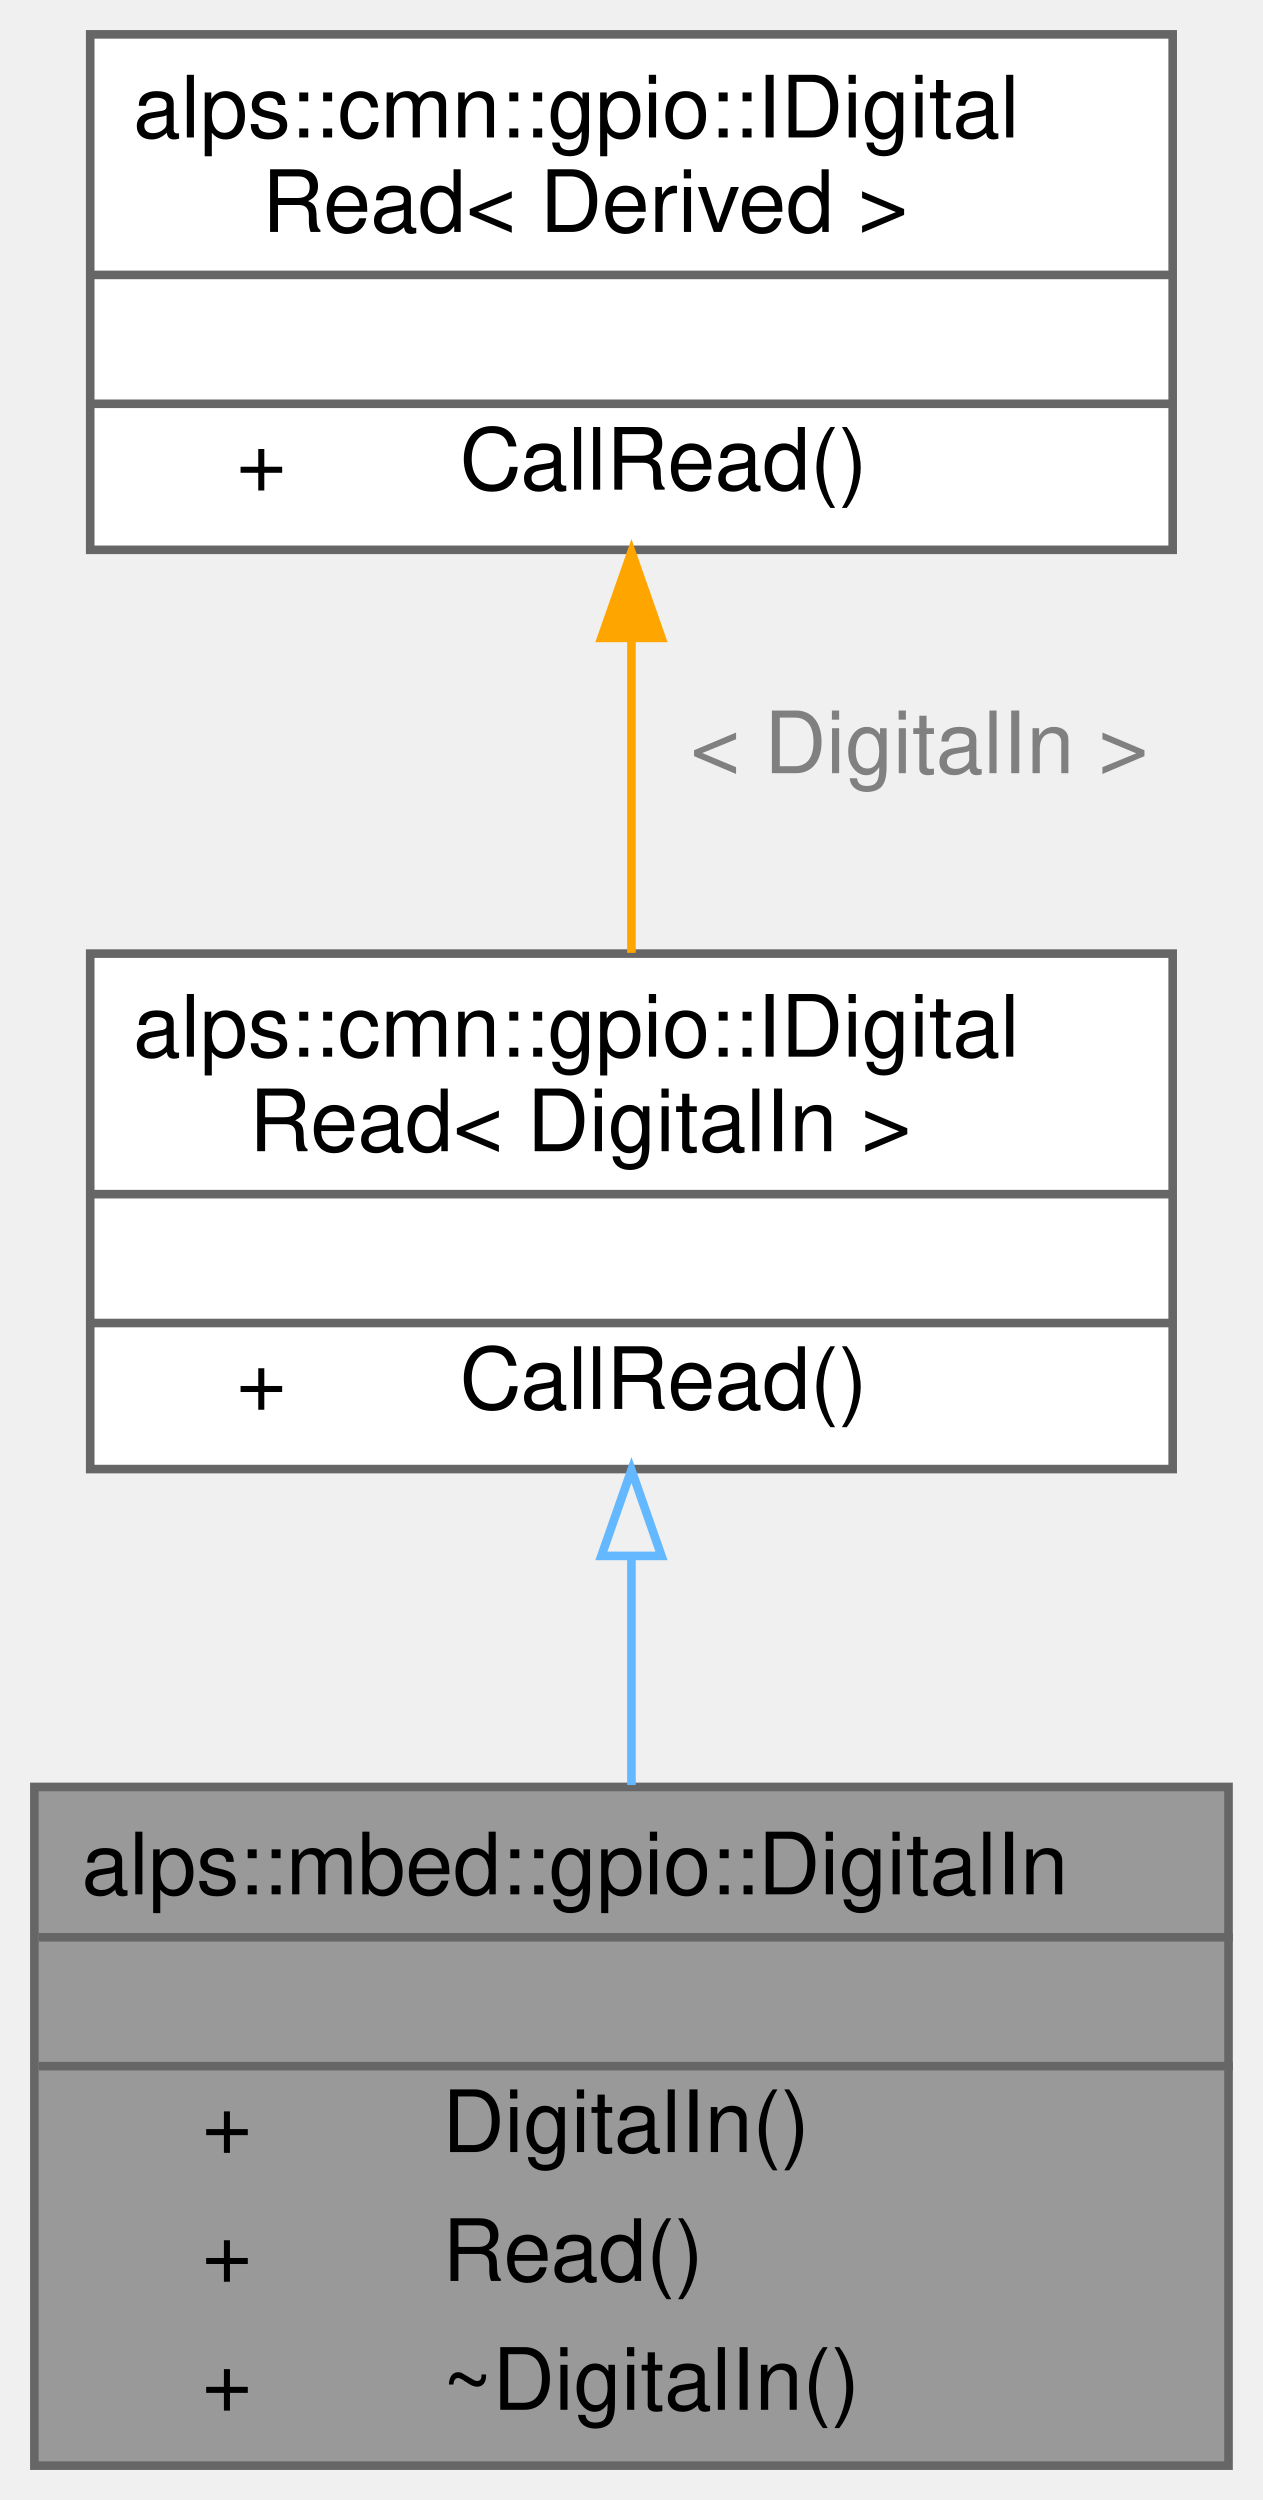
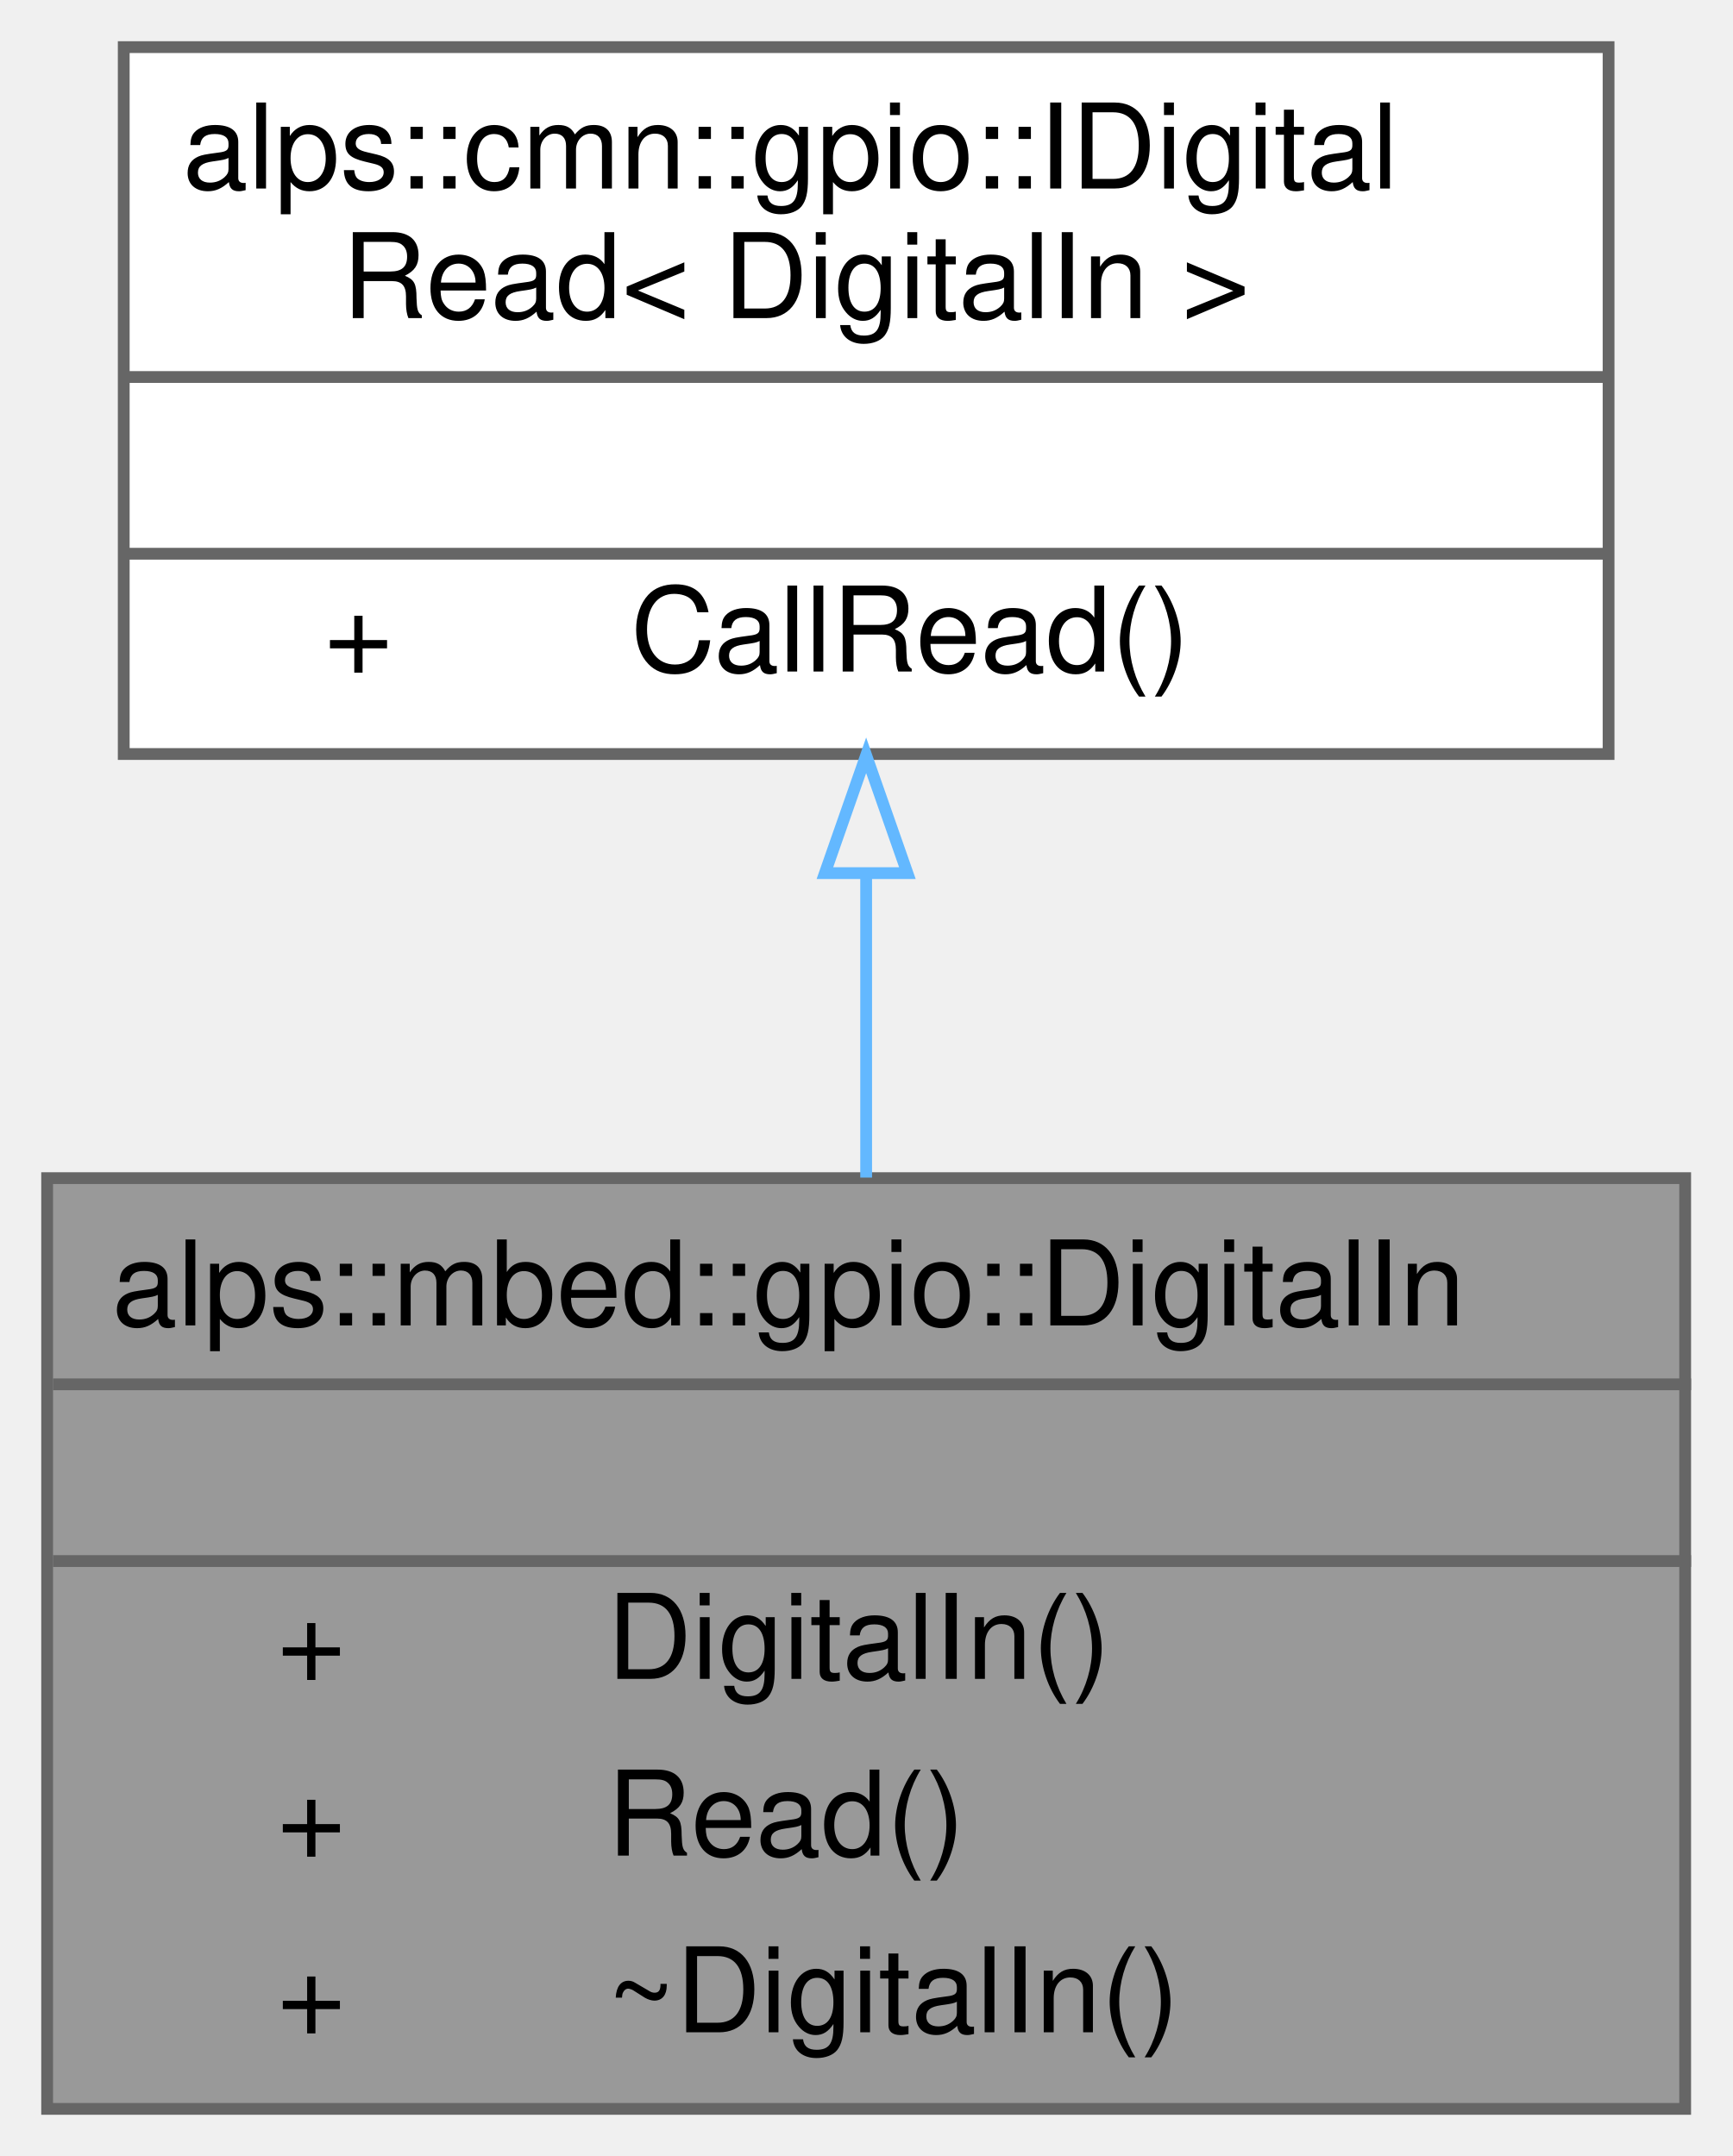
- <svg xmlns="http://www.w3.org/2000/svg" xmlns:xlink="http://www.w3.org/1999/xlink" width="147pt" height="291pt" viewBox="0.00 0.00 147.00 291.00">
-   <g id="graph0" class="graph" transform="scale(1 1) rotate(0) translate(4 287)">
+ <svg xmlns="http://www.w3.org/2000/svg" xmlns:xlink="http://www.w3.org/1999/xlink" width="147pt" height="183pt" viewBox="0.00 0.00 147.00 183.00">
+   <g id="graph0" class="graph" transform="scale(1 1) rotate(0) translate(4 179)">
    <g id="node1" class="node">
      <g id="a_node1">
        <a xlink:title="デジタル入力ピン">
          <polygon fill="#999999" stroke="transparent" points="139,-79 0,-79 0,0 139,0 139,-79" />
          <text text-anchor="start" x="5.5" y="-66.5" font-family="Helvetica,sans-Serif" font-size="10.00">alps::mbed::gpio::DigitalIn</text>
          <text text-anchor="start" x="66.5" y="-51.5" font-family="Helvetica,sans-Serif" font-size="10.00"> </text>
          <text text-anchor="start" x="19.5" y="-36.5" font-family="Helvetica,sans-Serif" font-size="10.00">+</text>
          <text text-anchor="start" x="47.5" y="-36.5" font-family="Helvetica,sans-Serif" font-size="10.00">DigitalIn()</text>
          <text text-anchor="start" x="19.5" y="-21.5" font-family="Helvetica,sans-Serif" font-size="10.00">+</text>
          <text text-anchor="start" x="47.5" y="-21.5" font-family="Helvetica,sans-Serif" font-size="10.00">Read()</text>
          <text text-anchor="start" x="19.5" y="-6.5" font-family="Helvetica,sans-Serif" font-size="10.00">+</text>
          <text text-anchor="start" x="47.5" y="-6.5" font-family="Helvetica,sans-Serif" font-size="10.00">~DigitalIn()</text>
          <polygon fill="#666666" stroke="#666666" points="0.5,-61.5 0.5,-61.5 139.5,-61.5 139.5,-61.5 0.5,-61.5" />
          <polygon fill="#666666" stroke="#666666" points="0.5,-46.5 0.5,-46.5 139.5,-46.5 139.5,-46.5 0.5,-46.5" />
          <polygon fill="none" stroke="#666666" points="0,0 0,-79 139,-79 139,0 0,0" />
        </a>
      </g>
    </g>
    <g id="node2" class="node">
      <g id="a_node2">
        <a xlink:href="classalps_1_1cmn_1_1gpio_1_1_i_digital_read.html" target="_top" xlink:title=" ">
-           <polygon fill="white" stroke="transparent" points="132.5,-176 6.5,-176 6.5,-116 132.5,-116 132.5,-176" />
-           <text text-anchor="start" x="11.5" y="-164" font-family="Helvetica,sans-Serif" font-size="10.00">alps::cmn::gpio::IDigital</text>
-           <text text-anchor="start" x="25" y="-153" font-family="Helvetica,sans-Serif" font-size="10.00">Read&lt; DigitalIn &gt;</text>
-           <text text-anchor="start" x="66" y="-138" font-family="Helvetica,sans-Serif" font-size="10.00"> </text>
-           <text text-anchor="start" x="23.5" y="-123" font-family="Helvetica,sans-Serif" font-size="10.00">+</text>
-           <text text-anchor="start" x="49.5" y="-123" font-family="Helvetica,sans-Serif" font-size="10.00">CallRead()</text>
-           <polygon fill="#666666" stroke="#666666" points="6.5,-148 6.5,-148 132.5,-148 132.5,-148 6.5,-148" />
-           <polygon fill="#666666" stroke="#666666" points="6.5,-133 6.5,-133 132.5,-133 132.5,-133 6.5,-133" />
-           <polygon fill="none" stroke="#666666" points="6.5,-116 6.5,-176 132.5,-176 132.5,-116 6.5,-116" />
+           <polygon fill="white" stroke="transparent" points="132.5,-175 6.5,-175 6.5,-115 132.5,-115 132.5,-175" />
+           <text text-anchor="start" x="11.5" y="-163" font-family="Helvetica,sans-Serif" font-size="10.00">alps::cmn::gpio::IDigital</text>
+           <text text-anchor="start" x="25" y="-152" font-family="Helvetica,sans-Serif" font-size="10.00">Read&lt; DigitalIn &gt;</text>
+           <text text-anchor="start" x="66" y="-137" font-family="Helvetica,sans-Serif" font-size="10.00"> </text>
+           <text text-anchor="start" x="23.5" y="-122" font-family="Helvetica,sans-Serif" font-size="10.00">+</text>
+           <text text-anchor="start" x="49.5" y="-122" font-family="Helvetica,sans-Serif" font-size="10.00">CallRead()</text>
+           <polygon fill="#666666" stroke="#666666" points="6.5,-147 6.5,-147 132.5,-147 132.5,-147 6.5,-147" />
+           <polygon fill="#666666" stroke="#666666" points="6.5,-132 6.5,-132 132.5,-132 132.5,-132 6.5,-132" />
+           <polygon fill="none" stroke="#666666" points="6.5,-115 6.5,-175 132.5,-175 132.5,-115 6.5,-115" />
        </a>
      </g>
    </g>
    <g id="edge1" class="edge">
-       <path fill="none" stroke="#63b8ff" d="M69.5,-105.66C69.5,-97 69.5,-87.85 69.5,-79.22" />
-       <polygon fill="none" stroke="#63b8ff" points="66,-105.89 69.5,-115.89 73,-105.89 66,-105.89" />
-     </g>
-     <g id="node3" class="node">
-       <g id="a_node3">
-         <a xlink:href="classalps_1_1cmn_1_1gpio_1_1_i_digital_read.html" target="_top" xlink:title="デジタル入力を行うインタフェース">
-           <polygon fill="white" stroke="transparent" points="132.5,-283 6.5,-283 6.5,-223 132.5,-223 132.5,-283" />
-           <text text-anchor="start" x="11.5" y="-271" font-family="Helvetica,sans-Serif" font-size="10.00">alps::cmn::gpio::IDigital</text>
-           <text text-anchor="start" x="26.5" y="-260" font-family="Helvetica,sans-Serif" font-size="10.00">Read&lt; Derived &gt;</text>
-           <text text-anchor="start" x="66" y="-245" font-family="Helvetica,sans-Serif" font-size="10.00"> </text>
-           <text text-anchor="start" x="23.5" y="-230" font-family="Helvetica,sans-Serif" font-size="10.00">+</text>
-           <text text-anchor="start" x="49.5" y="-230" font-family="Helvetica,sans-Serif" font-size="10.00">CallRead()</text>
-           <polygon fill="#666666" stroke="#666666" points="6.5,-255 6.5,-255 132.5,-255 132.5,-255 6.5,-255" />
-           <polygon fill="#666666" stroke="#666666" points="6.5,-240 6.5,-240 132.5,-240 132.5,-240 6.5,-240" />
-           <polygon fill="none" stroke="#666666" points="6.5,-223 6.5,-283 132.5,-283 132.5,-223 6.5,-223" />
-         </a>
-       </g>
-     </g>
-     <g id="edge2" class="edge">
-       <path fill="none" stroke="orange" d="M69.5,-212.46C69.5,-200.39 69.5,-187.34 69.5,-176.09" />
-       <polygon fill="orange" stroke="orange" points="66,-212.75 69.5,-222.75 73,-212.75 66,-212.75" />
-       <text text-anchor="middle" x="103" y="-197" font-family="Helvetica,sans-Serif" font-size="10.00" fill="grey"> &lt; DigitalIn &gt;</text>
+       <path fill="none" stroke="#63b8ff" d="M69.5,-104.88C69.5,-96.42 69.5,-87.48 69.5,-79.05" />
+       <polygon fill="none" stroke="#63b8ff" points="66,-104.89 69.5,-114.89 73,-104.89 66,-104.89" />
    </g>
  </g>
</svg>
